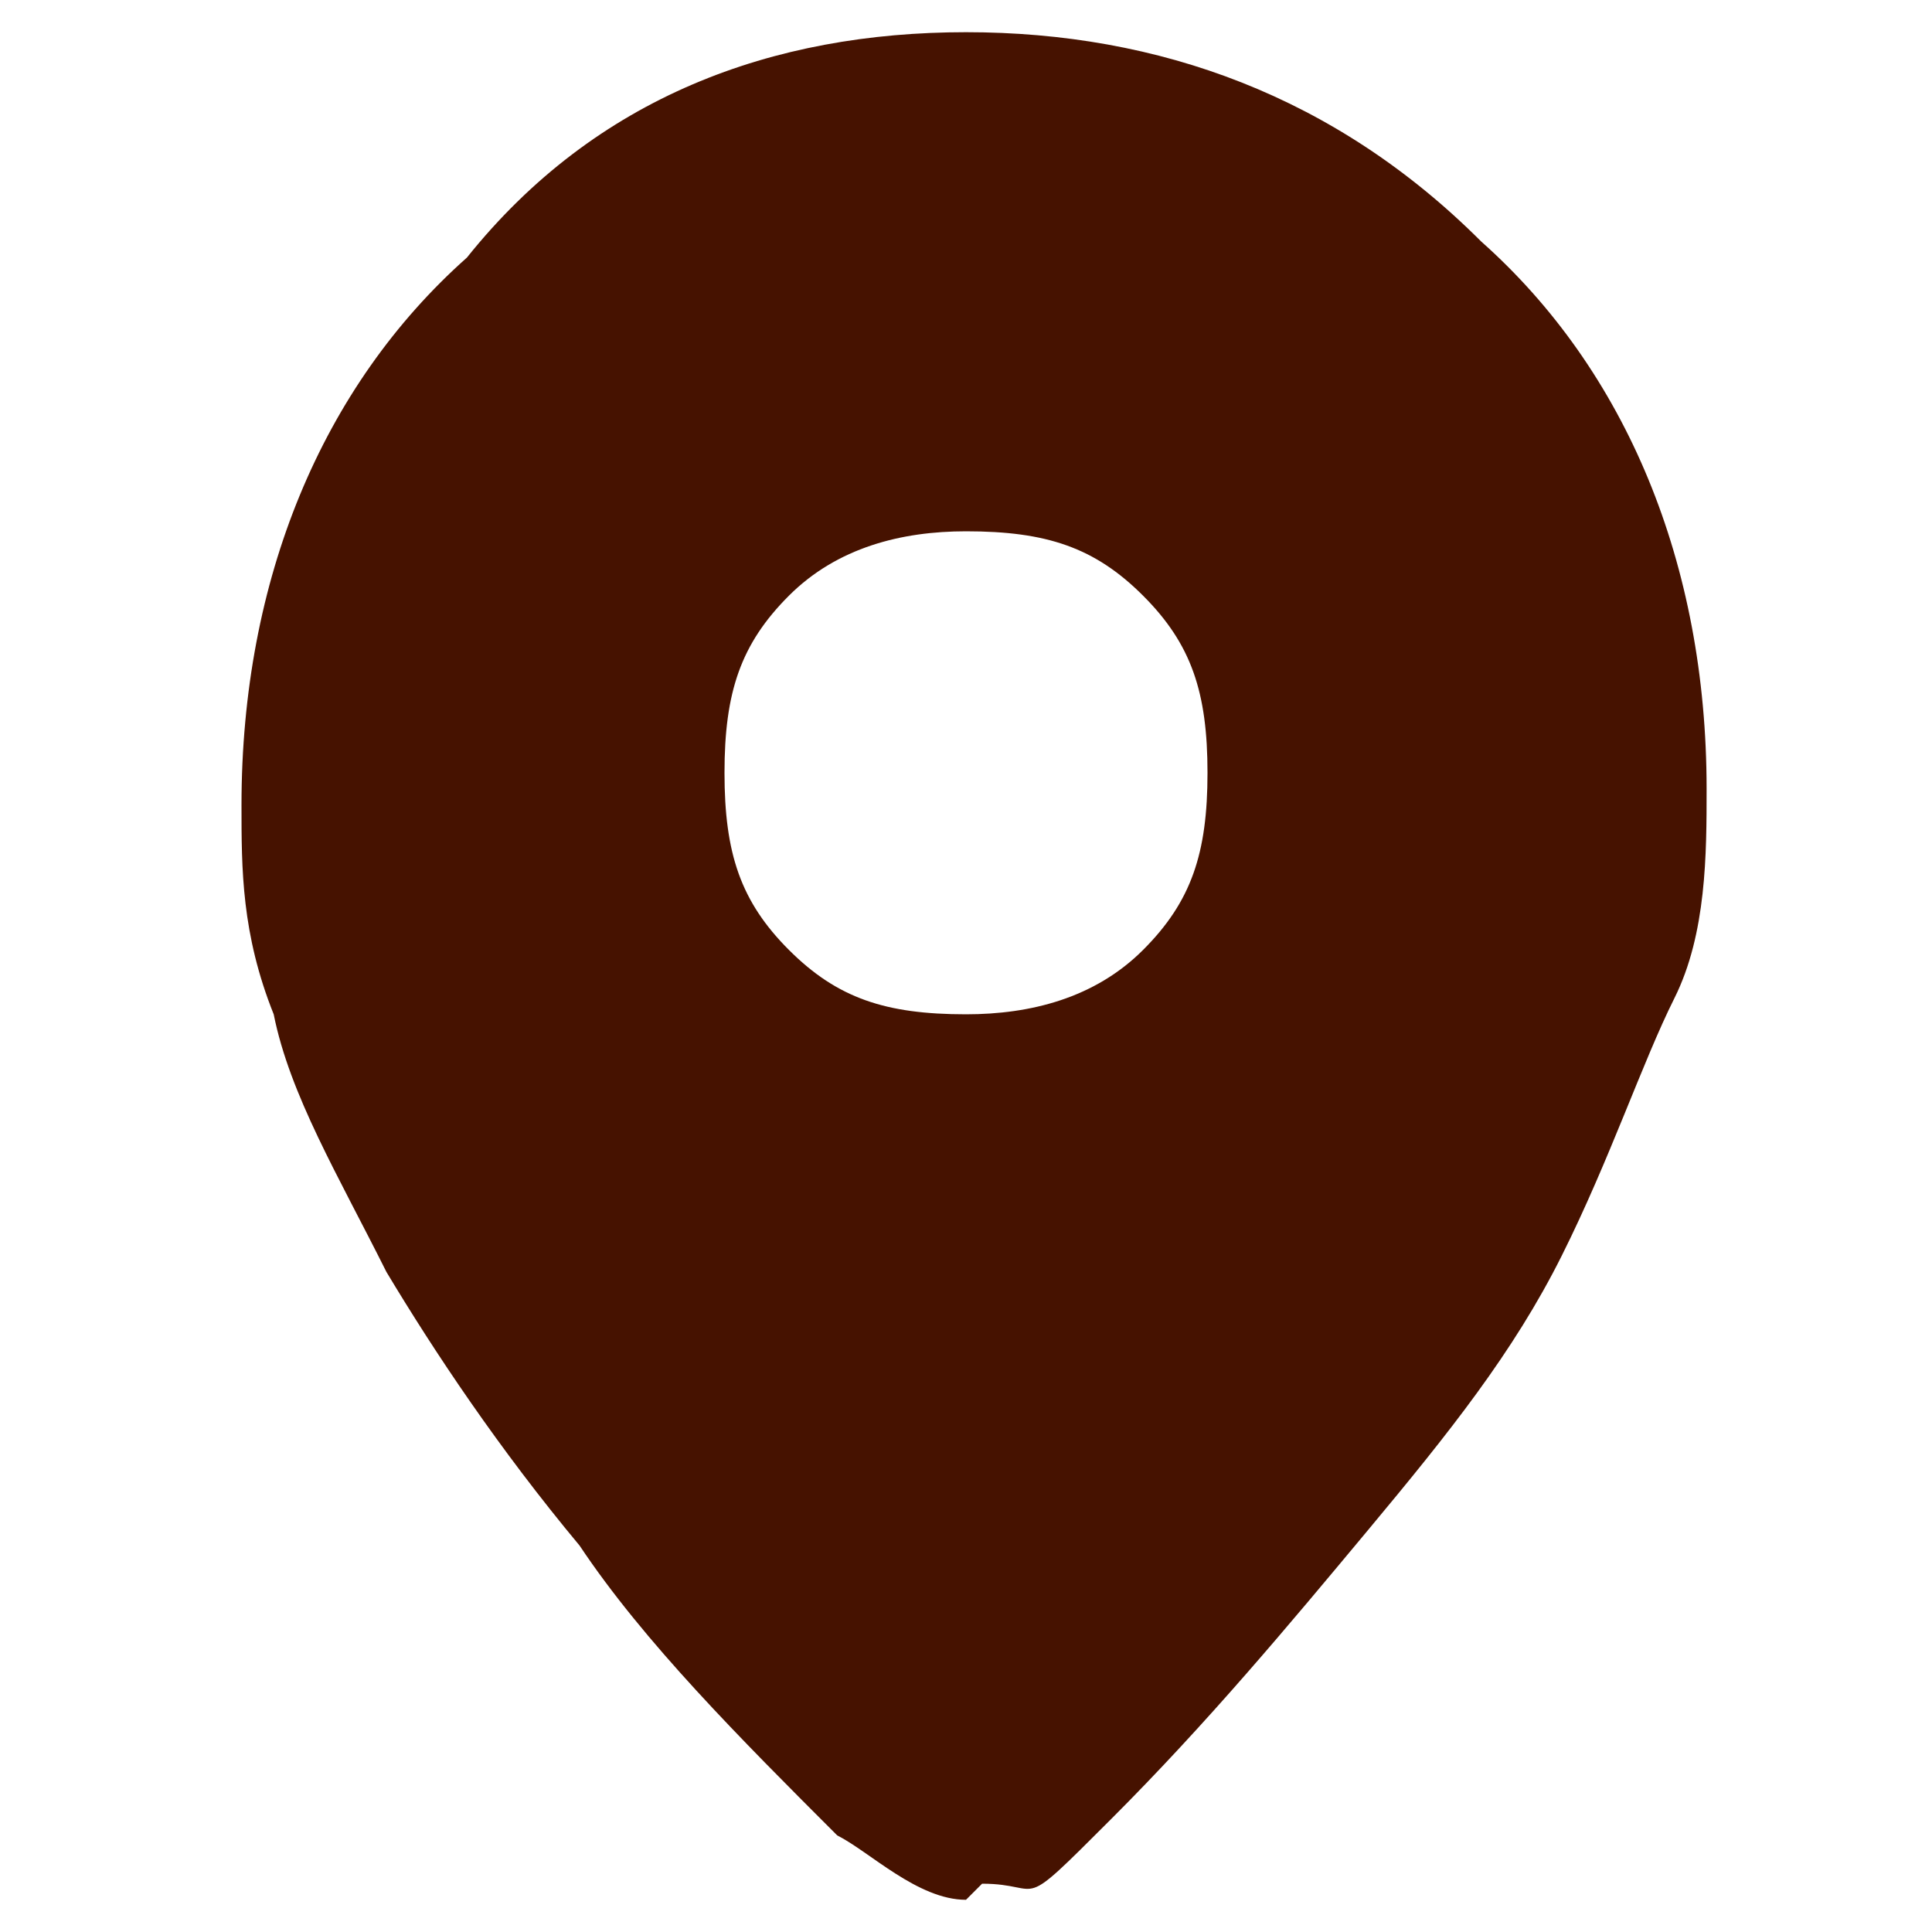
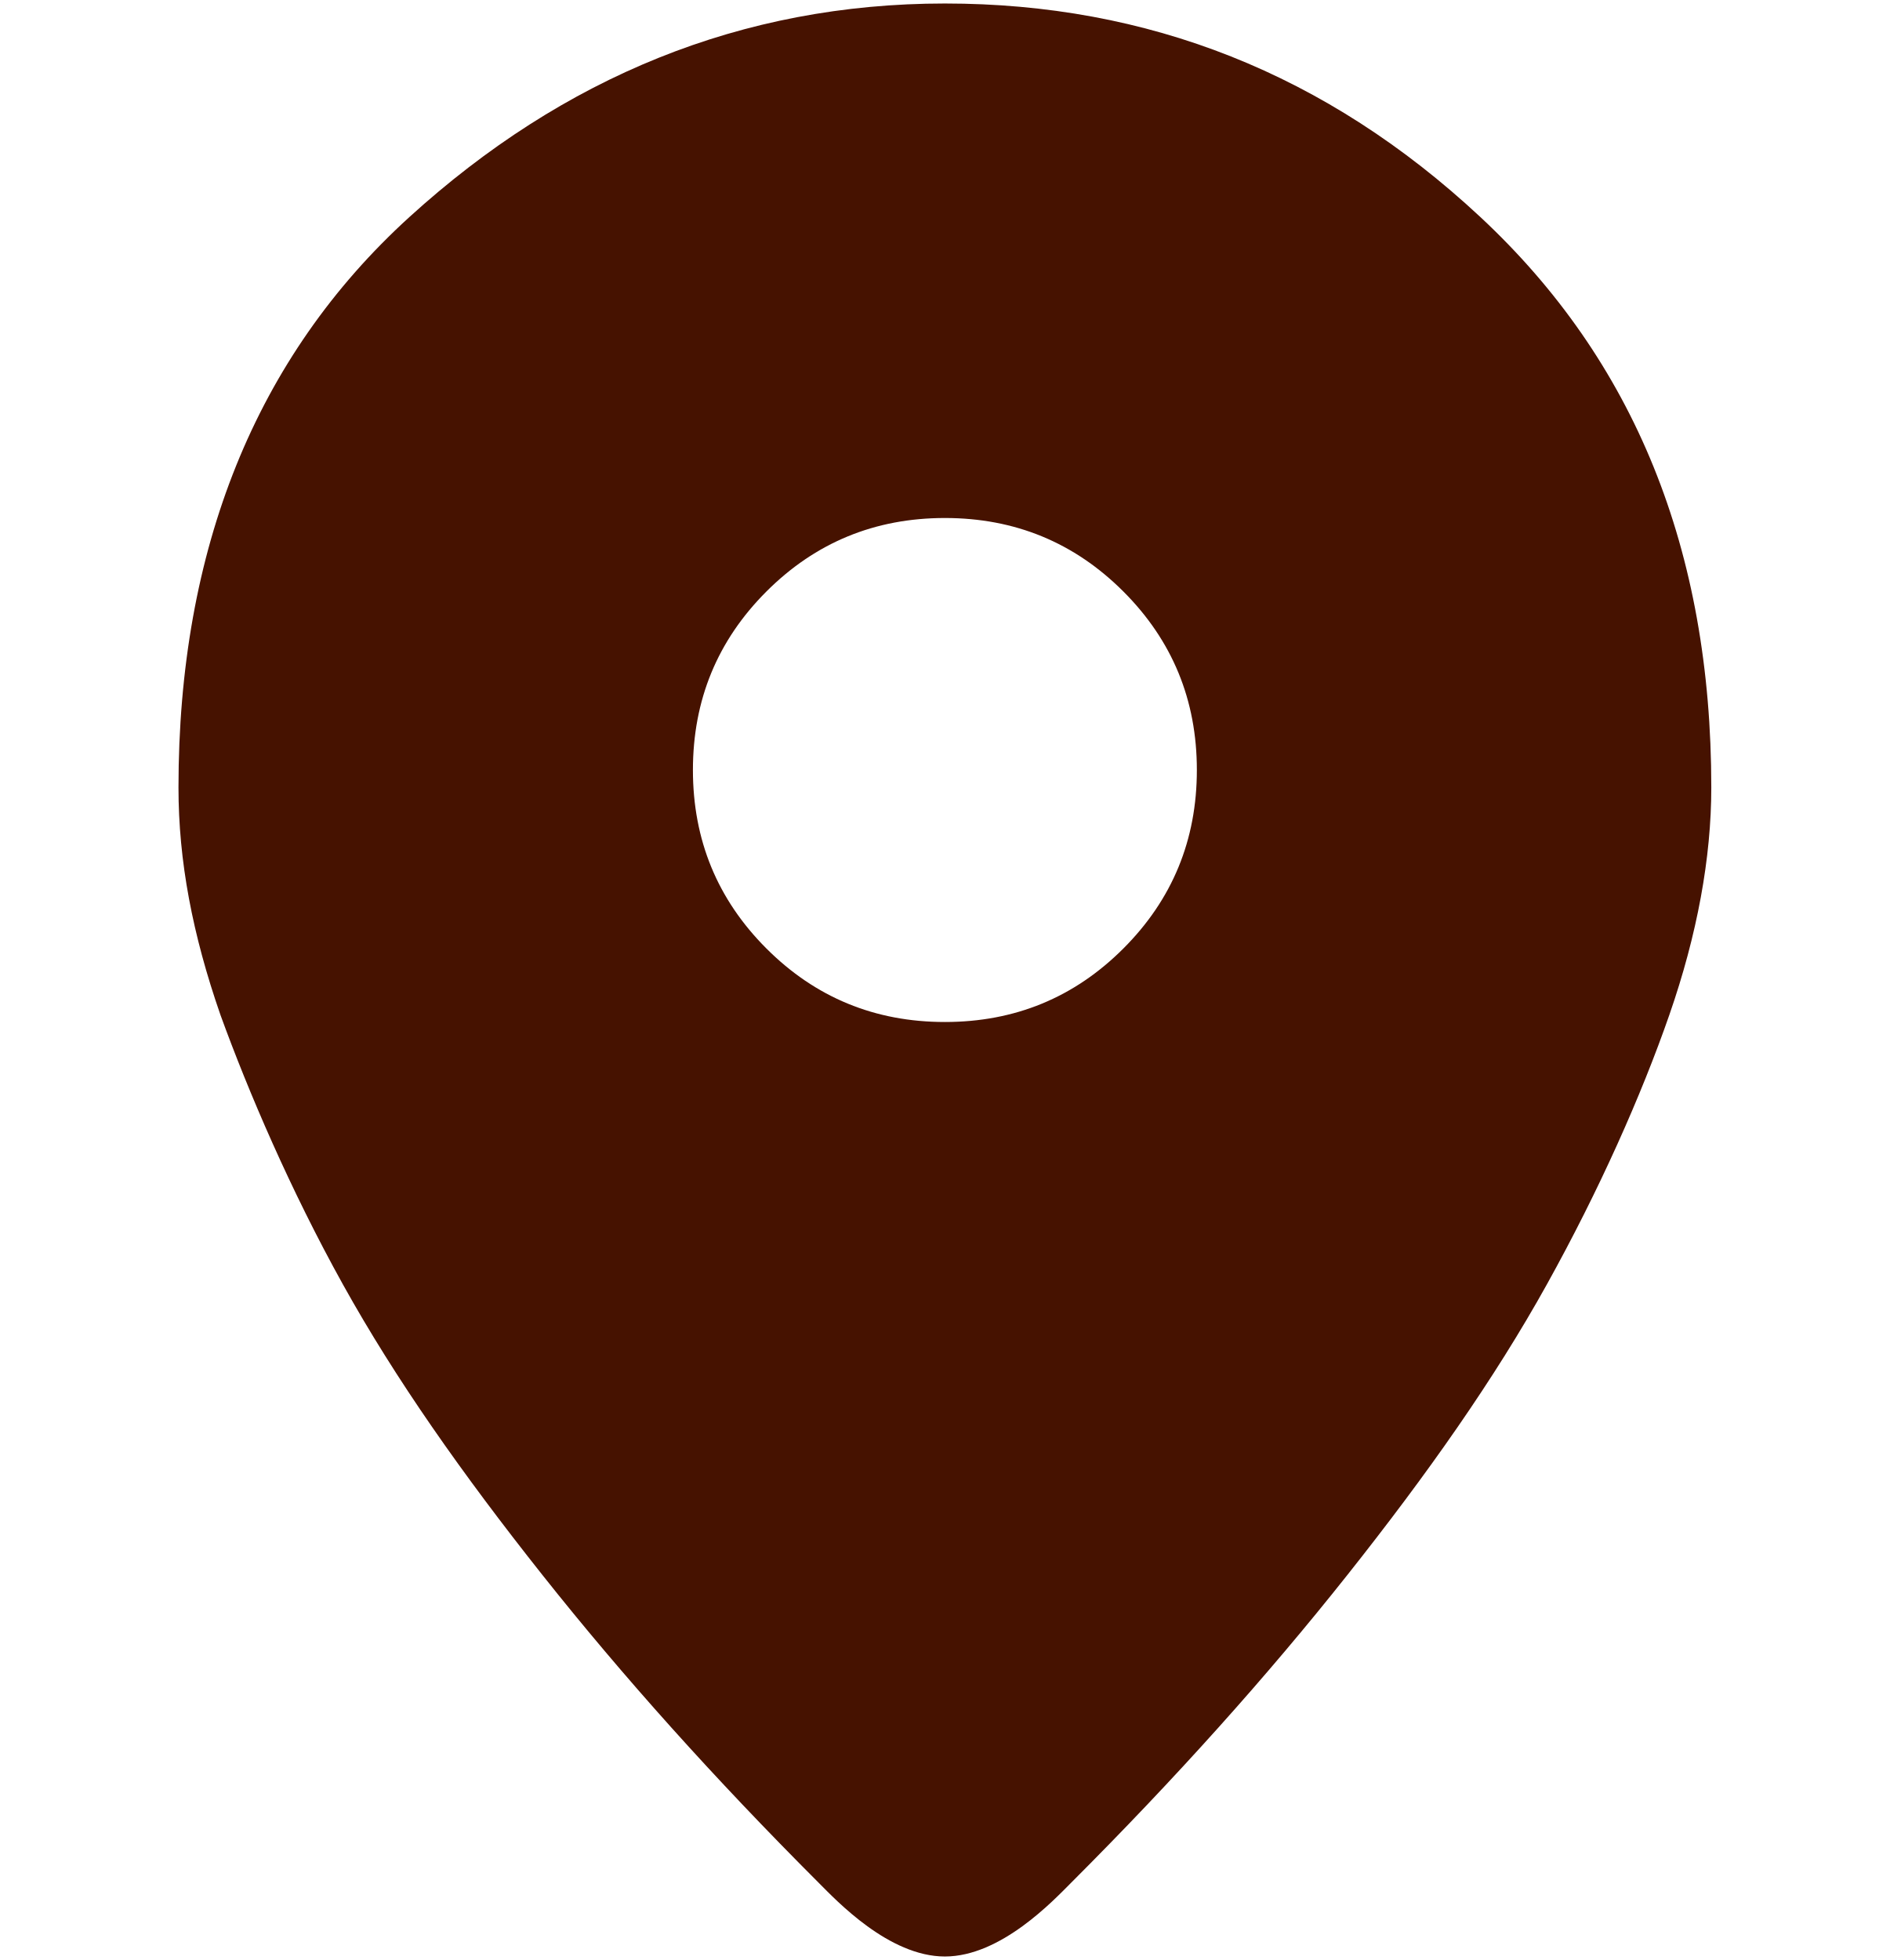
- <svg xmlns="http://www.w3.org/2000/svg" id="Layer_1" version="1.1" viewBox="0 0 12 12">
+ <svg xmlns="http://www.w3.org/2000/svg" id="Layer_1" version="1.1" viewBox="0 0 54 56">
  <defs>
    <style>
      .st0 {
        fill: #461200;
      }
    </style>
  </defs>
-   <path class="st0" d="M6,11.8c-.3,0-.6-.3-.8-.4-.6-.6-1.2-1.2-1.6-1.8-.5-.6-.9-1.2-1.2-1.7-.3-.6-.6-1.1-.7-1.6-.2-.5-.2-.9-.2-1.3,0-1.4.5-2.6,1.4-3.4C3.7.6,4.8.2,6,.2s2.3.4,3.2,1.3c.9.8,1.4,2,1.4,3.4,0,.4,0,.9-.2,1.3s-.4,1-.7,1.6-.7,1.1-1.2,1.7c-.5.6-1,1.2-1.6,1.8s-.4.4-.8.4ZM6,6.3c.4,0,.8-.1,1.1-.4.3-.3.4-.6.4-1.1s-.1-.8-.4-1.1c-.3-.3-.6-.4-1.1-.4-.4,0-.8.1-1.1.4-.3.3-.4.6-.4,1.1s.1.8.4,1.1c.3.3.6.4,1.1.4" />
+   <path class="st0" d="M27,55.9c-1.6,0-3.1-1.6-3.6-2.1-3-3-5.6-5.9-7.9-8.8-2.3-2.9-4.2-5.6-5.7-8.3-1.5-2.7-2.7-5.5-3.5-7.7-.8-2.3-1.2-4.4-1.2-6.5,0-6.8,2.2-12.3,6.6-16.3C16.1,2.2,21.2.1,27,.1s10.9,2,15.3,6.1c4.4,4.1,6.6,9.5,6.6,16.3,0,2-.4,4.2-1.2,6.5-.8,2.3-2,5-3.5,7.7-1.5,2.7-3.4,5.4-5.7,8.3-2.3,2.9-4.9,5.8-7.9,8.8-.5.5-2,2.1-3.6,2.1ZM27,29.2c2,0,3.7-.7,5.1-2.1,1.4-1.4,2.1-3.1,2.1-5.1,0-2-.7-3.7-2.1-5.1-1.4-1.4-3.1-2.1-5.1-2.1-2,0-3.7.7-5.1,2.1-1.4,1.4-2.1,3.1-2.1,5.1,0,2,.7,3.7,2.1,5.1,1.4,1.4,3.1,2.1,5.1,2.1" />
</svg>
